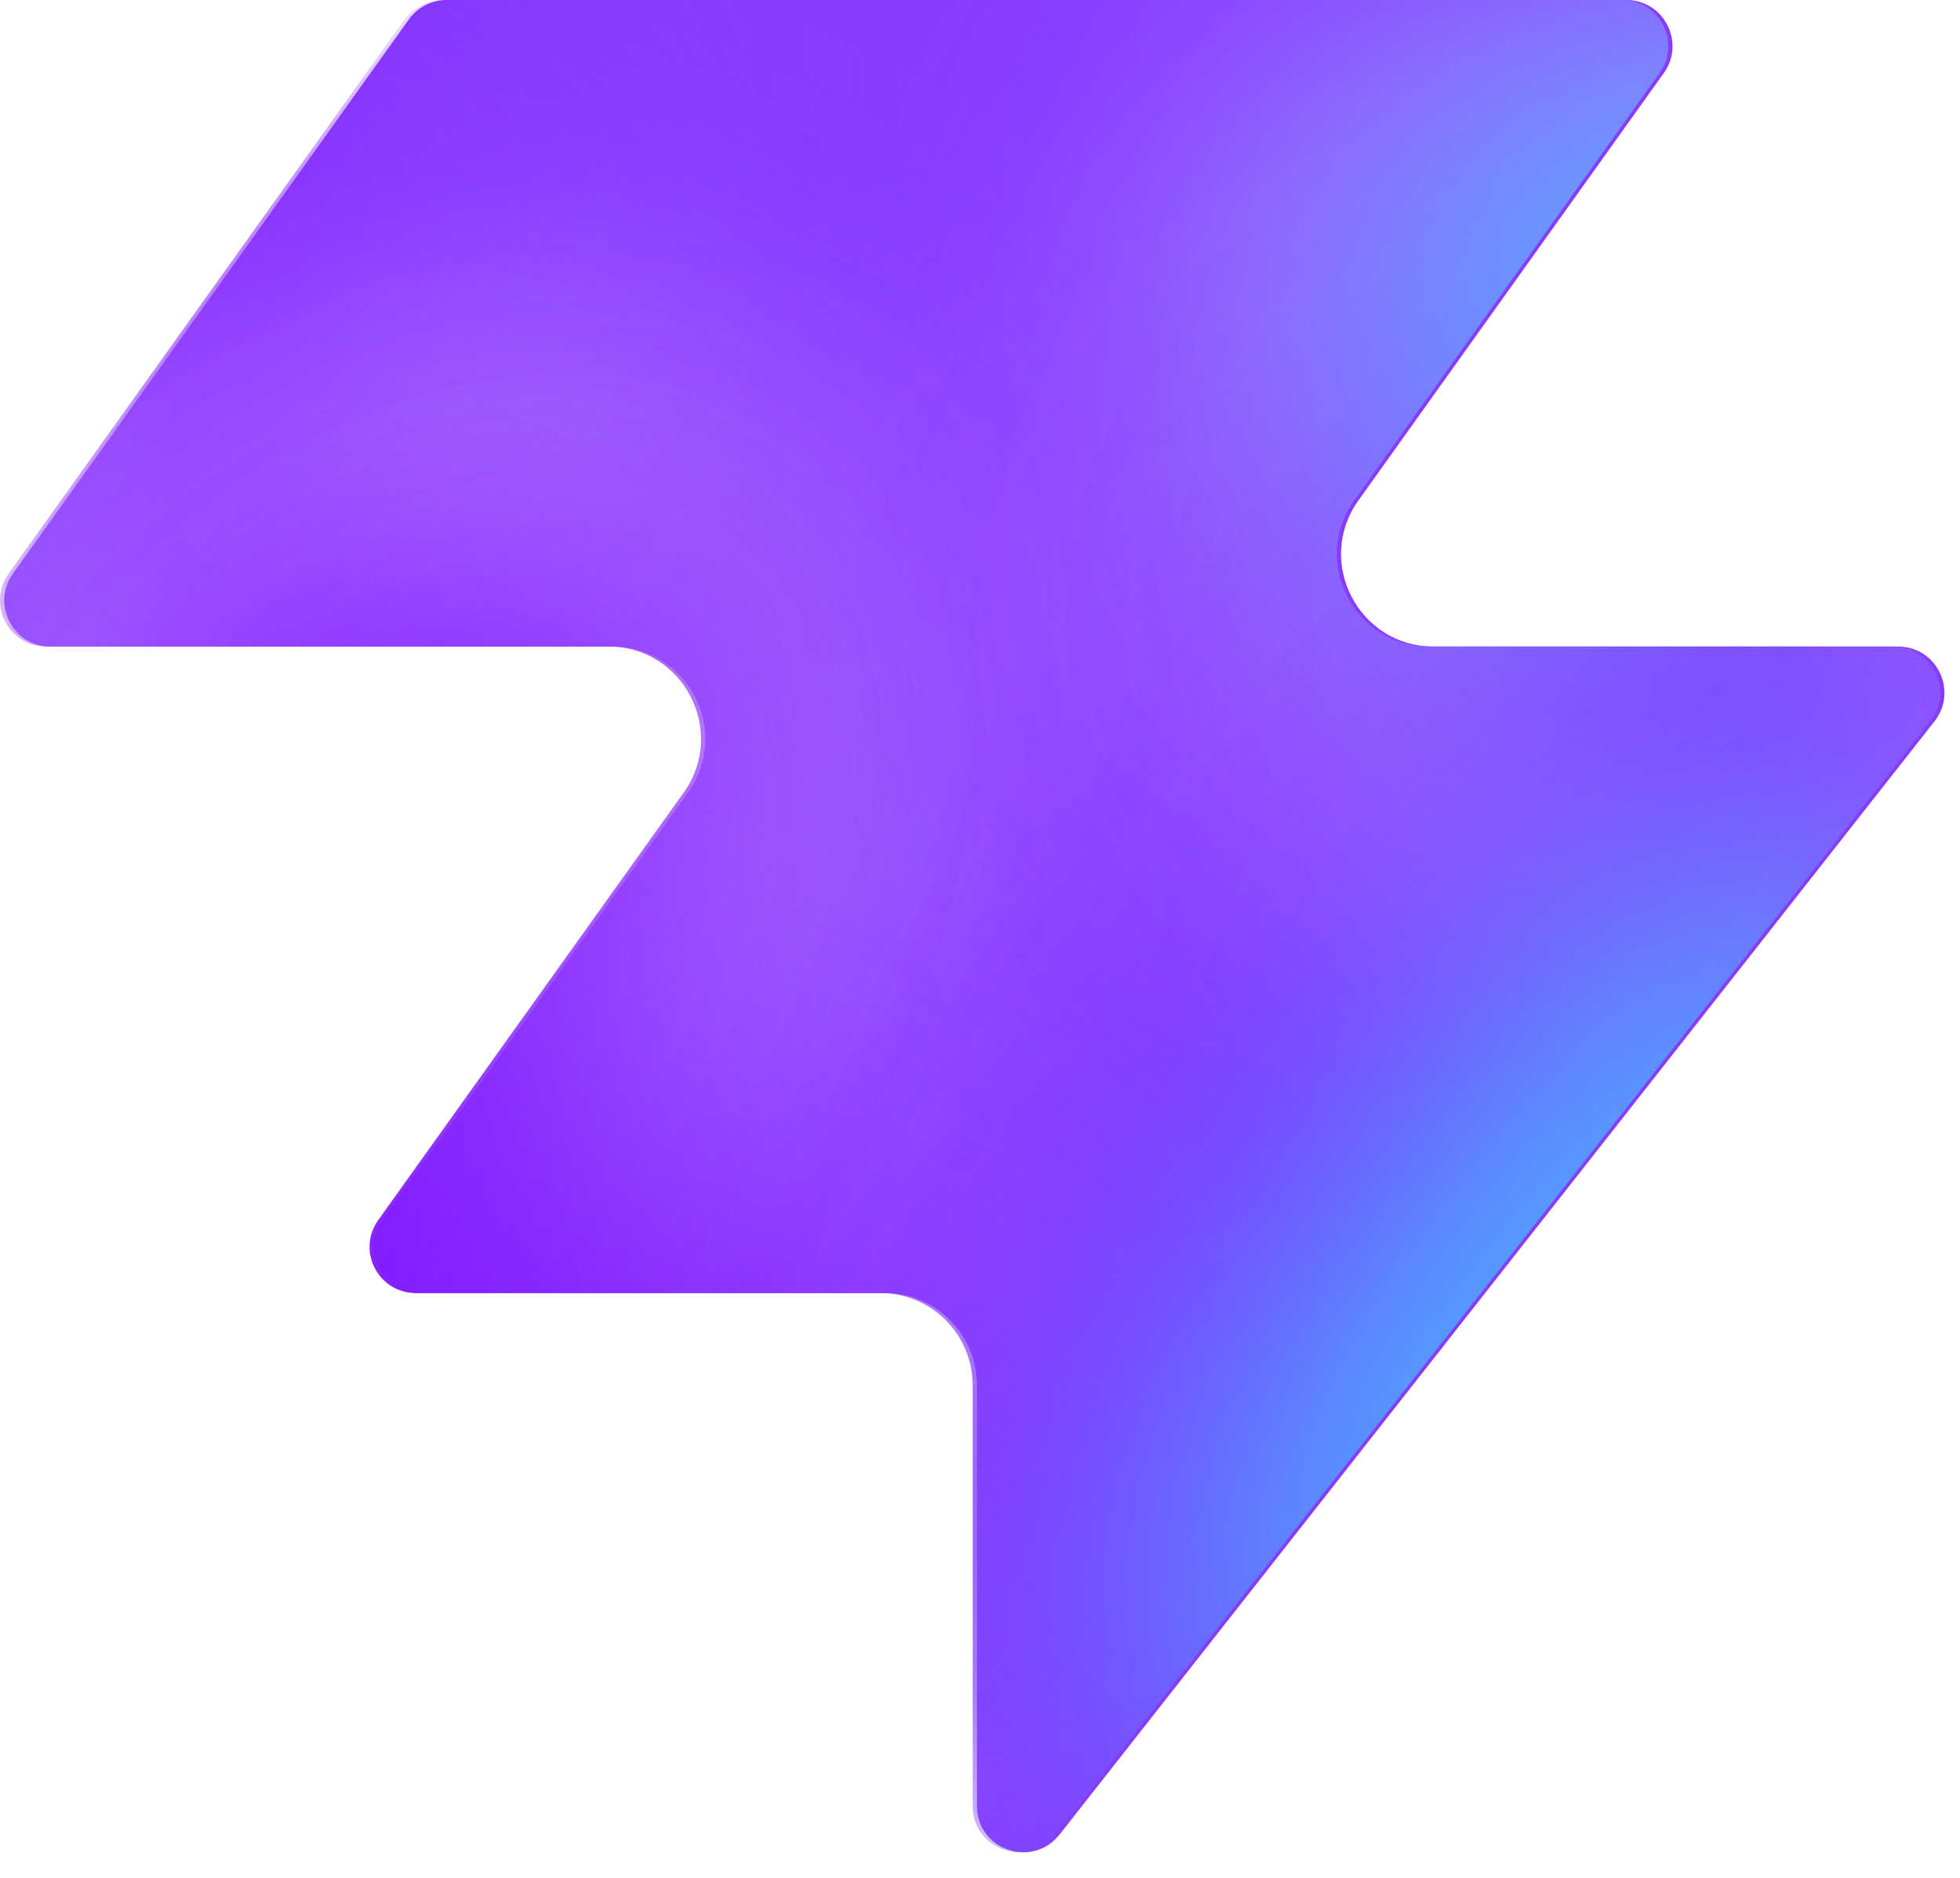
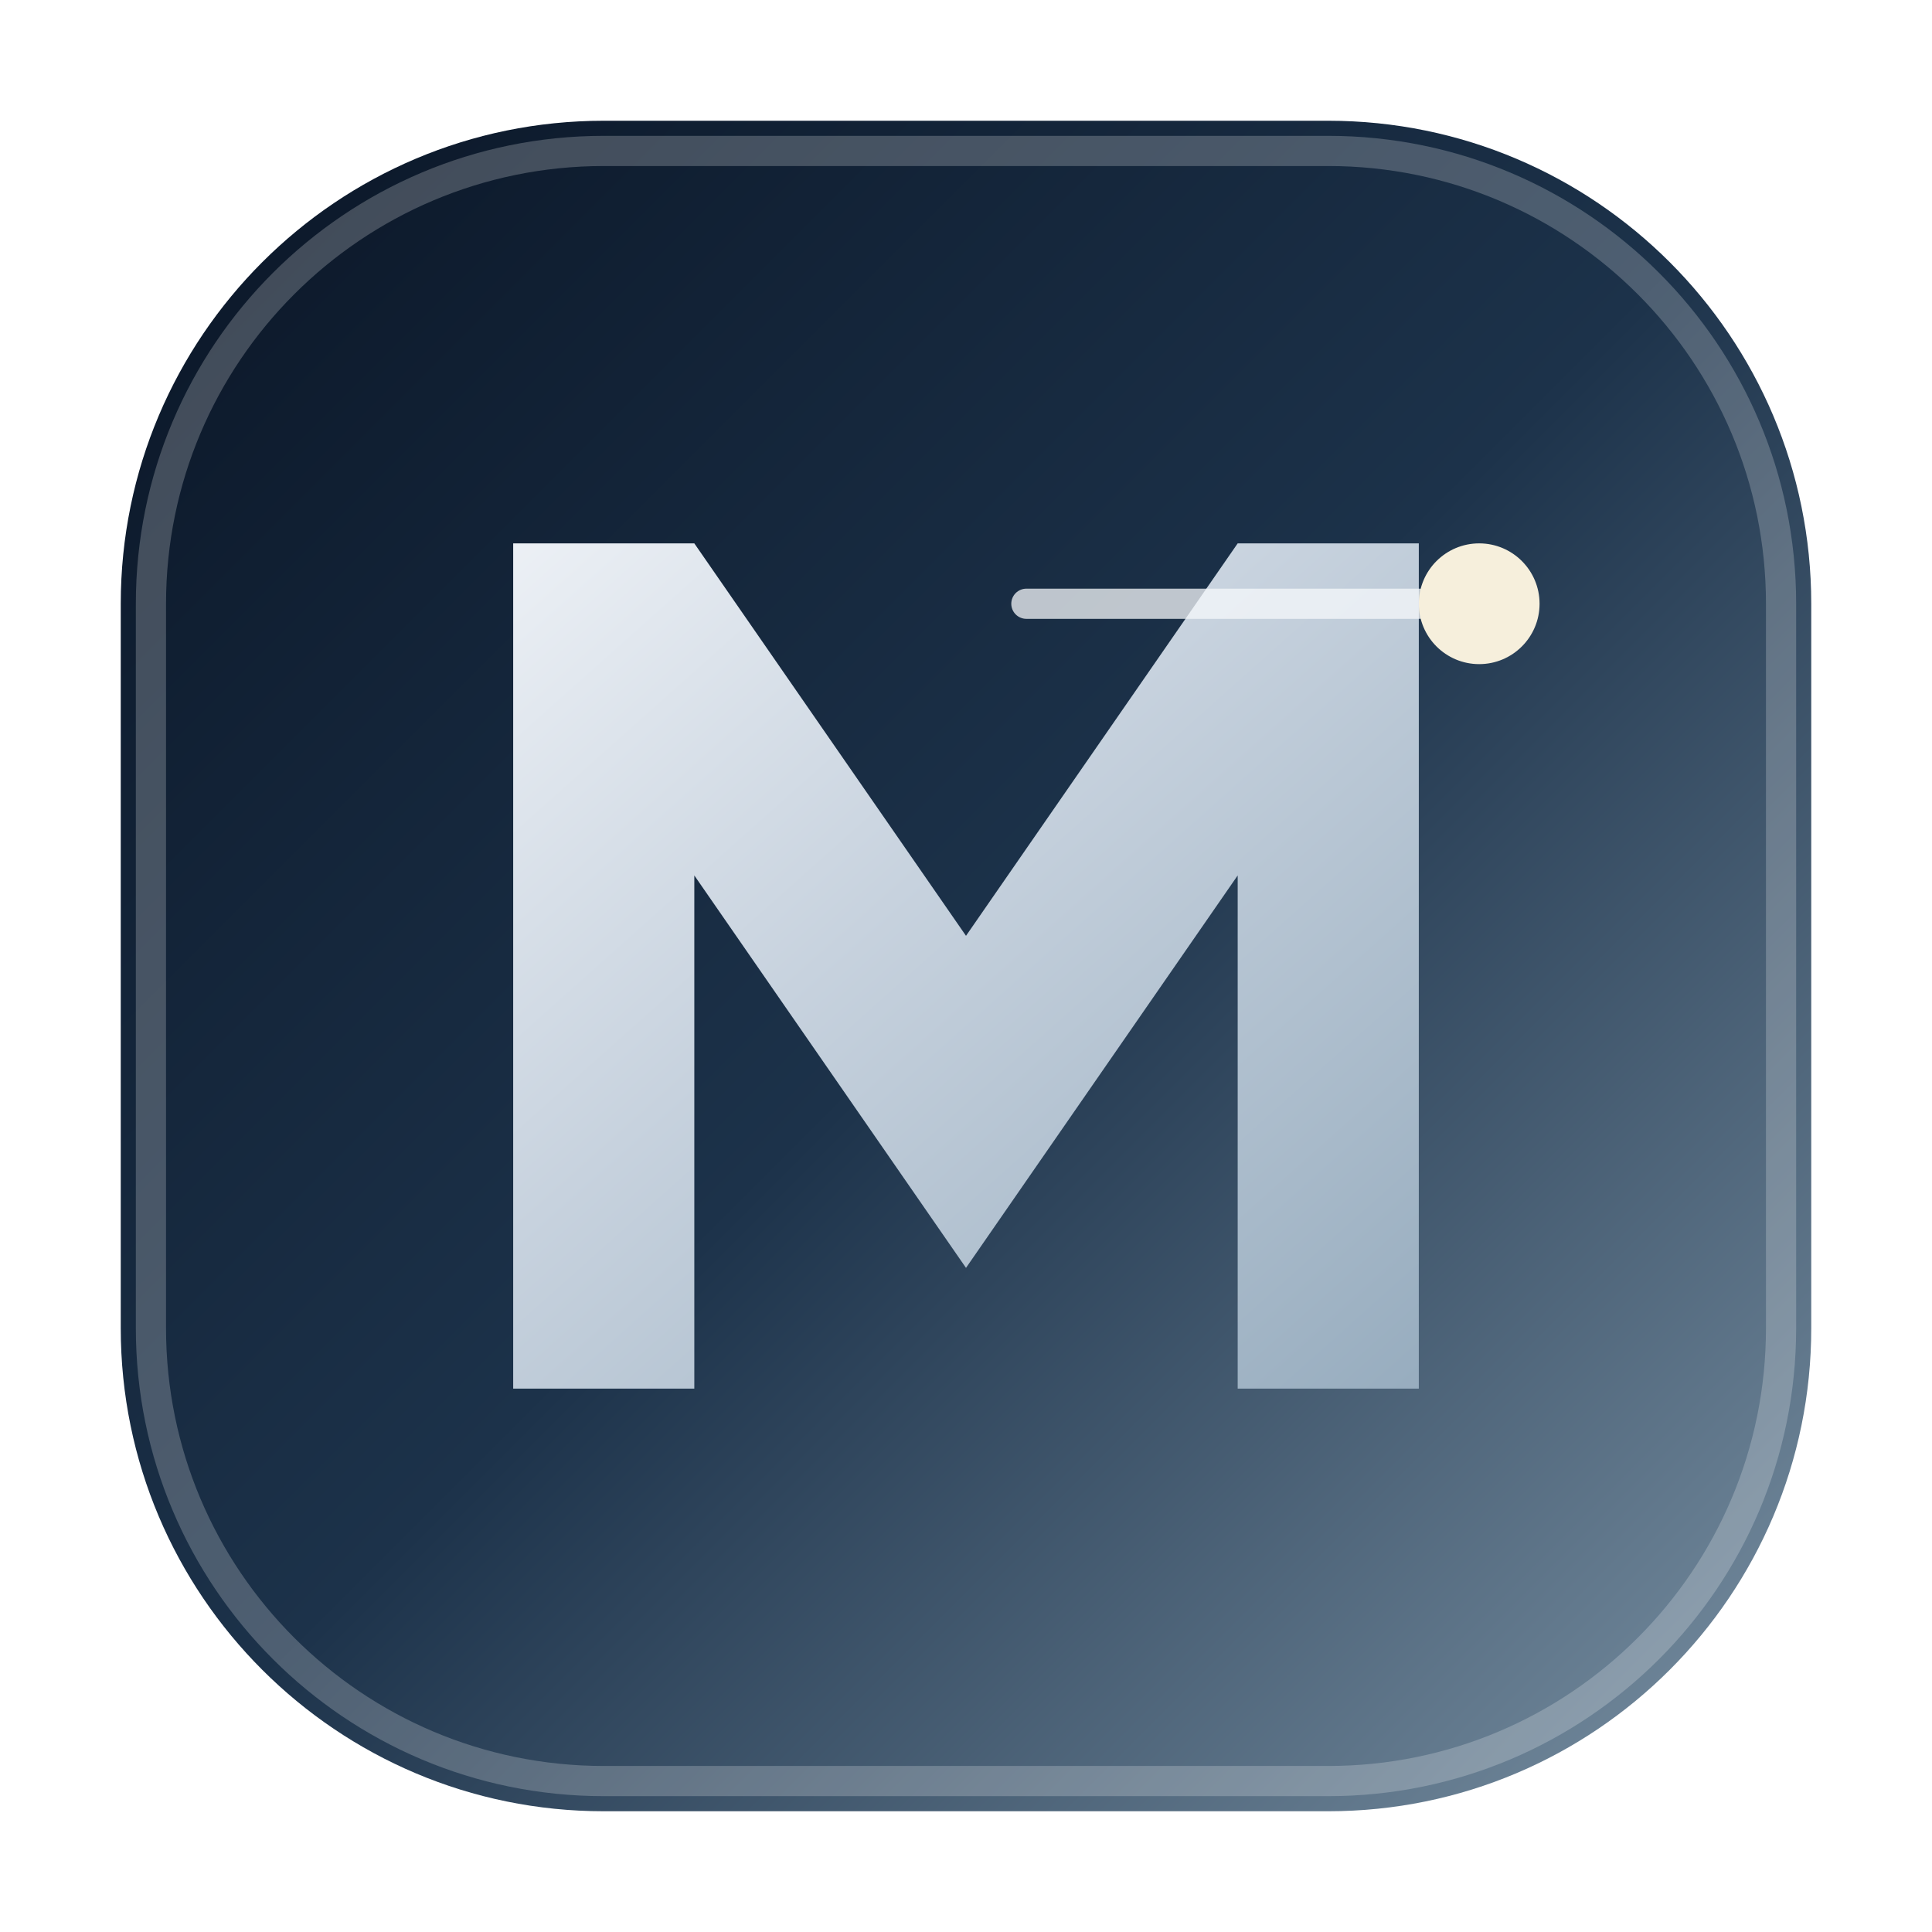
- <svg xmlns="http://www.w3.org/2000/svg" width="48" height="46" fill="none" viewBox="0 0 48 46">
-   <path fill="#863bff" d="M25.946 44.938c-.664.845-2.021.375-2.021-.698V33.937a2.26 2.26 0 0 0-2.262-2.262H10.287c-.92 0-1.456-1.04-.92-1.788l7.48-10.471c1.07-1.497 0-3.578-1.842-3.578H1.237c-.92 0-1.456-1.04-.92-1.788L10.013.474c.214-.297.556-.474.92-.474h28.894c.92 0 1.456 1.04.92 1.788l-7.48 10.471c-1.07 1.498 0 3.579 1.842 3.579h11.377c.943 0 1.473 1.088.89 1.83L25.947 44.94z" style="fill:#863bff;fill:color(display-p3 .525 .23 1);fill-opacity:1" />
-   <mask id="a" width="48" height="46" x="0" y="0" maskUnits="userSpaceOnUse" style="mask-type:alpha">
-     <path fill="#000" d="M25.842 44.938c-.664.844-2.021.375-2.021-.698V33.937a2.26 2.26 0 0 0-2.262-2.262H10.183c-.92 0-1.456-1.04-.92-1.788l7.48-10.471c1.07-1.498 0-3.579-1.842-3.579H1.133c-.92 0-1.456-1.04-.92-1.787L9.91.473c.214-.297.556-.474.92-.474h28.894c.92 0 1.456 1.04.92 1.788l-7.48 10.471c-1.07 1.498 0 3.578 1.842 3.578h11.377c.943 0 1.473 1.088.89 1.832L25.843 44.94z" style="fill:#000;fill-opacity:1" />
-   </mask>
-   <g mask="url(#a)">
-     <g filter="url(#b)">
-       <ellipse cx="5.508" cy="14.704" fill="#ede6ff" rx="5.508" ry="14.704" style="fill:#ede6ff;fill:color(display-p3 .927 .903 1);fill-opacity:1" transform="matrix(.00324 1 1 -.00324 -4.47 31.516)" />
-     </g>
-     <g filter="url(#c)">
-       <ellipse cx="10.399" cy="29.851" fill="#ede6ff" rx="10.399" ry="29.851" style="fill:#ede6ff;fill:color(display-p3 .927 .903 1);fill-opacity:1" transform="matrix(.00324 1 1 -.00324 -39.328 7.883)" />
-     </g>
-     <g filter="url(#d)">
-       <ellipse cx="5.508" cy="30.487" fill="#7e14ff" rx="5.508" ry="30.487" style="fill:#7e14ff;fill:color(display-p3 .492 .077 1);fill-opacity:1" transform="rotate(89.814 -25.913 -14.639)scale(1 -1)" />
-     </g>
-     <g filter="url(#e)">
-       <ellipse cx="5.508" cy="30.599" fill="#7e14ff" rx="5.508" ry="30.599" style="fill:#7e14ff;fill:color(display-p3 .492 .077 1);fill-opacity:1" transform="rotate(89.814 -32.644 -3.334)scale(1 -1)" />
-     </g>
-     <g filter="url(#f)">
-       <ellipse cx="5.508" cy="30.599" fill="#7e14ff" rx="5.508" ry="30.599" style="fill:#7e14ff;fill:color(display-p3 .492 .077 1);fill-opacity:1" transform="matrix(.00324 1 1 -.00324 -34.34 30.47)" />
-     </g>
-     <g filter="url(#g)">
-       <ellipse cx="14.072" cy="22.078" fill="#ede6ff" rx="14.072" ry="22.078" style="fill:#ede6ff;fill:color(display-p3 .927 .903 1);fill-opacity:1" transform="rotate(93.35 24.506 48.493)scale(-1 1)" />
-     </g>
-     <g filter="url(#h)">
-       <ellipse cx="3.47" cy="21.501" fill="#7e14ff" rx="3.47" ry="21.501" style="fill:#7e14ff;fill:color(display-p3 .492 .077 1);fill-opacity:1" transform="rotate(89.009 28.708 47.59)scale(-1 1)" />
-     </g>
-     <g filter="url(#i)">
-       <ellipse cx="3.47" cy="21.501" fill="#7e14ff" rx="3.47" ry="21.501" style="fill:#7e14ff;fill:color(display-p3 .492 .077 1);fill-opacity:1" transform="rotate(89.009 28.708 47.59)scale(-1 1)" />
-     </g>
-     <g filter="url(#j)">
-       <ellipse cx=".387" cy="8.972" fill="#7e14ff" rx="4.407" ry="29.108" style="fill:#7e14ff;fill:color(display-p3 .492 .077 1);fill-opacity:1" transform="rotate(39.51 .387 8.972)" />
-     </g>
-     <g filter="url(#k)">
-       <ellipse cx="47.523" cy="-6.092" fill="#7e14ff" rx="4.407" ry="29.108" style="fill:#7e14ff;fill:color(display-p3 .492 .077 1);fill-opacity:1" transform="rotate(37.892 47.523 -6.092)" />
-     </g>
-     <g filter="url(#l)">
-       <ellipse cx="41.412" cy="6.333" fill="#47bfff" rx="5.971" ry="9.665" style="fill:#47bfff;fill:color(display-p3 .28 .748 1);fill-opacity:1" transform="rotate(37.892 41.412 6.333)" />
-     </g>
-     <g filter="url(#m)">
-       <ellipse cx="-1.879" cy="38.332" fill="#7e14ff" rx="4.407" ry="29.108" style="fill:#7e14ff;fill:color(display-p3 .492 .077 1);fill-opacity:1" transform="rotate(37.892 -1.88 38.332)" />
-     </g>
-     <g filter="url(#n)">
-       <ellipse cx="-1.879" cy="38.332" fill="#7e14ff" rx="4.407" ry="29.108" style="fill:#7e14ff;fill:color(display-p3 .492 .077 1);fill-opacity:1" transform="rotate(37.892 -1.88 38.332)" />
-     </g>
-     <g filter="url(#o)">
-       <ellipse cx="35.651" cy="29.907" fill="#7e14ff" rx="4.407" ry="29.108" style="fill:#7e14ff;fill:color(display-p3 .492 .077 1);fill-opacity:1" transform="rotate(37.892 35.651 29.907)" />
-     </g>
-     <g filter="url(#p)">
-       <ellipse cx="38.418" cy="32.4" fill="#47bfff" rx="5.971" ry="15.297" style="fill:#47bfff;fill:color(display-p3 .28 .748 1);fill-opacity:1" transform="rotate(37.892 38.418 32.4)" />
-     </g>
-   </g>
+ <svg xmlns="http://www.w3.org/2000/svg" viewBox="0 0 64 64" fill="none">
  <defs>
-     <filter id="b" width="60.045" height="41.654" x="-19.77" y="16.149" color-interpolation-filters="sRGB" filterUnits="userSpaceOnUse">
-       <feFlood flood-opacity="0" result="BackgroundImageFix" />
-       <feBlend in="SourceGraphic" in2="BackgroundImageFix" result="shape" />
-       <feGaussianBlur result="effect1_foregroundBlur_2002_17158" stdDeviation="7.659" />
-     </filter>
-     <filter id="c" width="90.34" height="51.437" x="-54.613" y="-7.533" color-interpolation-filters="sRGB" filterUnits="userSpaceOnUse">
-       <feFlood flood-opacity="0" result="BackgroundImageFix" />
-       <feBlend in="SourceGraphic" in2="BackgroundImageFix" result="shape" />
-       <feGaussianBlur result="effect1_foregroundBlur_2002_17158" stdDeviation="7.659" />
-     </filter>
-     <filter id="d" width="79.355" height="29.4" x="-49.64" y="2.03" color-interpolation-filters="sRGB" filterUnits="userSpaceOnUse">
-       <feFlood flood-opacity="0" result="BackgroundImageFix" />
-       <feBlend in="SourceGraphic" in2="BackgroundImageFix" result="shape" />
-       <feGaussianBlur result="effect1_foregroundBlur_2002_17158" stdDeviation="4.596" />
-     </filter>
-     <filter id="e" width="79.579" height="29.4" x="-45.045" y="20.029" color-interpolation-filters="sRGB" filterUnits="userSpaceOnUse">
-       <feFlood flood-opacity="0" result="BackgroundImageFix" />
-       <feBlend in="SourceGraphic" in2="BackgroundImageFix" result="shape" />
-       <feGaussianBlur result="effect1_foregroundBlur_2002_17158" stdDeviation="4.596" />
-     </filter>
-     <filter id="f" width="79.579" height="29.4" x="-43.513" y="21.178" color-interpolation-filters="sRGB" filterUnits="userSpaceOnUse">
-       <feFlood flood-opacity="0" result="BackgroundImageFix" />
-       <feBlend in="SourceGraphic" in2="BackgroundImageFix" result="shape" />
-       <feGaussianBlur result="effect1_foregroundBlur_2002_17158" stdDeviation="4.596" />
-     </filter>
-     <filter id="g" width="74.749" height="58.852" x="15.756" y="-17.901" color-interpolation-filters="sRGB" filterUnits="userSpaceOnUse">
-       <feFlood flood-opacity="0" result="BackgroundImageFix" />
-       <feBlend in="SourceGraphic" in2="BackgroundImageFix" result="shape" />
-       <feGaussianBlur result="effect1_foregroundBlur_2002_17158" stdDeviation="7.659" />
-     </filter>
-     <filter id="h" width="61.377" height="25.362" x="23.548" y="2.284" color-interpolation-filters="sRGB" filterUnits="userSpaceOnUse">
-       <feFlood flood-opacity="0" result="BackgroundImageFix" />
-       <feBlend in="SourceGraphic" in2="BackgroundImageFix" result="shape" />
-       <feGaussianBlur result="effect1_foregroundBlur_2002_17158" stdDeviation="4.596" />
-     </filter>
-     <filter id="i" width="61.377" height="25.362" x="23.548" y="2.284" color-interpolation-filters="sRGB" filterUnits="userSpaceOnUse">
-       <feFlood flood-opacity="0" result="BackgroundImageFix" />
-       <feBlend in="SourceGraphic" in2="BackgroundImageFix" result="shape" />
-       <feGaussianBlur result="effect1_foregroundBlur_2002_17158" stdDeviation="4.596" />
-     </filter>
-     <filter id="j" width="56.045" height="63.649" x="-27.636" y="-22.853" color-interpolation-filters="sRGB" filterUnits="userSpaceOnUse">
-       <feFlood flood-opacity="0" result="BackgroundImageFix" />
-       <feBlend in="SourceGraphic" in2="BackgroundImageFix" result="shape" />
-       <feGaussianBlur result="effect1_foregroundBlur_2002_17158" stdDeviation="4.596" />
-     </filter>
-     <filter id="k" width="54.814" height="64.646" x="20.116" y="-38.415" color-interpolation-filters="sRGB" filterUnits="userSpaceOnUse">
-       <feFlood flood-opacity="0" result="BackgroundImageFix" />
-       <feBlend in="SourceGraphic" in2="BackgroundImageFix" result="shape" />
-       <feGaussianBlur result="effect1_foregroundBlur_2002_17158" stdDeviation="4.596" />
-     </filter>
-     <filter id="l" width="33.541" height="35.313" x="24.641" y="-11.323" color-interpolation-filters="sRGB" filterUnits="userSpaceOnUse">
-       <feFlood flood-opacity="0" result="BackgroundImageFix" />
-       <feBlend in="SourceGraphic" in2="BackgroundImageFix" result="shape" />
-       <feGaussianBlur result="effect1_foregroundBlur_2002_17158" stdDeviation="4.596" />
-     </filter>
-     <filter id="m" width="54.814" height="64.646" x="-29.286" y="6.009" color-interpolation-filters="sRGB" filterUnits="userSpaceOnUse">
-       <feFlood flood-opacity="0" result="BackgroundImageFix" />
-       <feBlend in="SourceGraphic" in2="BackgroundImageFix" result="shape" />
-       <feGaussianBlur result="effect1_foregroundBlur_2002_17158" stdDeviation="4.596" />
-     </filter>
-     <filter id="n" width="54.814" height="64.646" x="-29.286" y="6.009" color-interpolation-filters="sRGB" filterUnits="userSpaceOnUse">
-       <feFlood flood-opacity="0" result="BackgroundImageFix" />
-       <feBlend in="SourceGraphic" in2="BackgroundImageFix" result="shape" />
-       <feGaussianBlur result="effect1_foregroundBlur_2002_17158" stdDeviation="4.596" />
-     </filter>
-     <filter id="o" width="54.814" height="64.646" x="8.244" y="-2.416" color-interpolation-filters="sRGB" filterUnits="userSpaceOnUse">
-       <feFlood flood-opacity="0" result="BackgroundImageFix" />
-       <feBlend in="SourceGraphic" in2="BackgroundImageFix" result="shape" />
-       <feGaussianBlur result="effect1_foregroundBlur_2002_17158" stdDeviation="4.596" />
-     </filter>
-     <filter id="p" width="39.409" height="43.623" x="18.713" y="10.588" color-interpolation-filters="sRGB" filterUnits="userSpaceOnUse">
-       <feFlood flood-opacity="0" result="BackgroundImageFix" />
-       <feBlend in="SourceGraphic" in2="BackgroundImageFix" result="shape" />
-       <feGaussianBlur result="effect1_foregroundBlur_2002_17158" stdDeviation="4.596" />
-     </filter>
+     <linearGradient id="bg" x1="6" y1="6" x2="58" y2="58" gradientUnits="userSpaceOnUse">
+       <stop stop-color="#0b1728" />
+       <stop offset="0.5" stop-color="#1c324a" />
+       <stop offset="1" stop-color="#748b9e" />
+     </linearGradient>
+     <linearGradient id="metal" x1="16" y1="12" x2="49" y2="49" gradientUnits="userSpaceOnUse">
+       <stop stop-color="#f7f9fc" />
+       <stop offset="0.45" stop-color="#c7d2de" />
+       <stop offset="1" stop-color="#90a7ba" />
+     </linearGradient>
  </defs>
+   <rect x="4" y="4" width="56" height="56" rx="16" fill="url(#bg)" />
+   <rect x="5" y="5" width="54" height="54" rx="15" stroke="rgba(255,255,255,0.22)" />
+   <path d="M17 46V18h6l9 13 9-13h6v28h-6V29l-9 13-9-13v17h-6Z" fill="url(#metal)" />
+   <path d="M34 20h13" stroke="#f5f8fb" stroke-linecap="round" stroke-opacity="0.75" />
+   <circle cx="49" cy="20" r="2" fill="#f6efdc" />
</svg>
